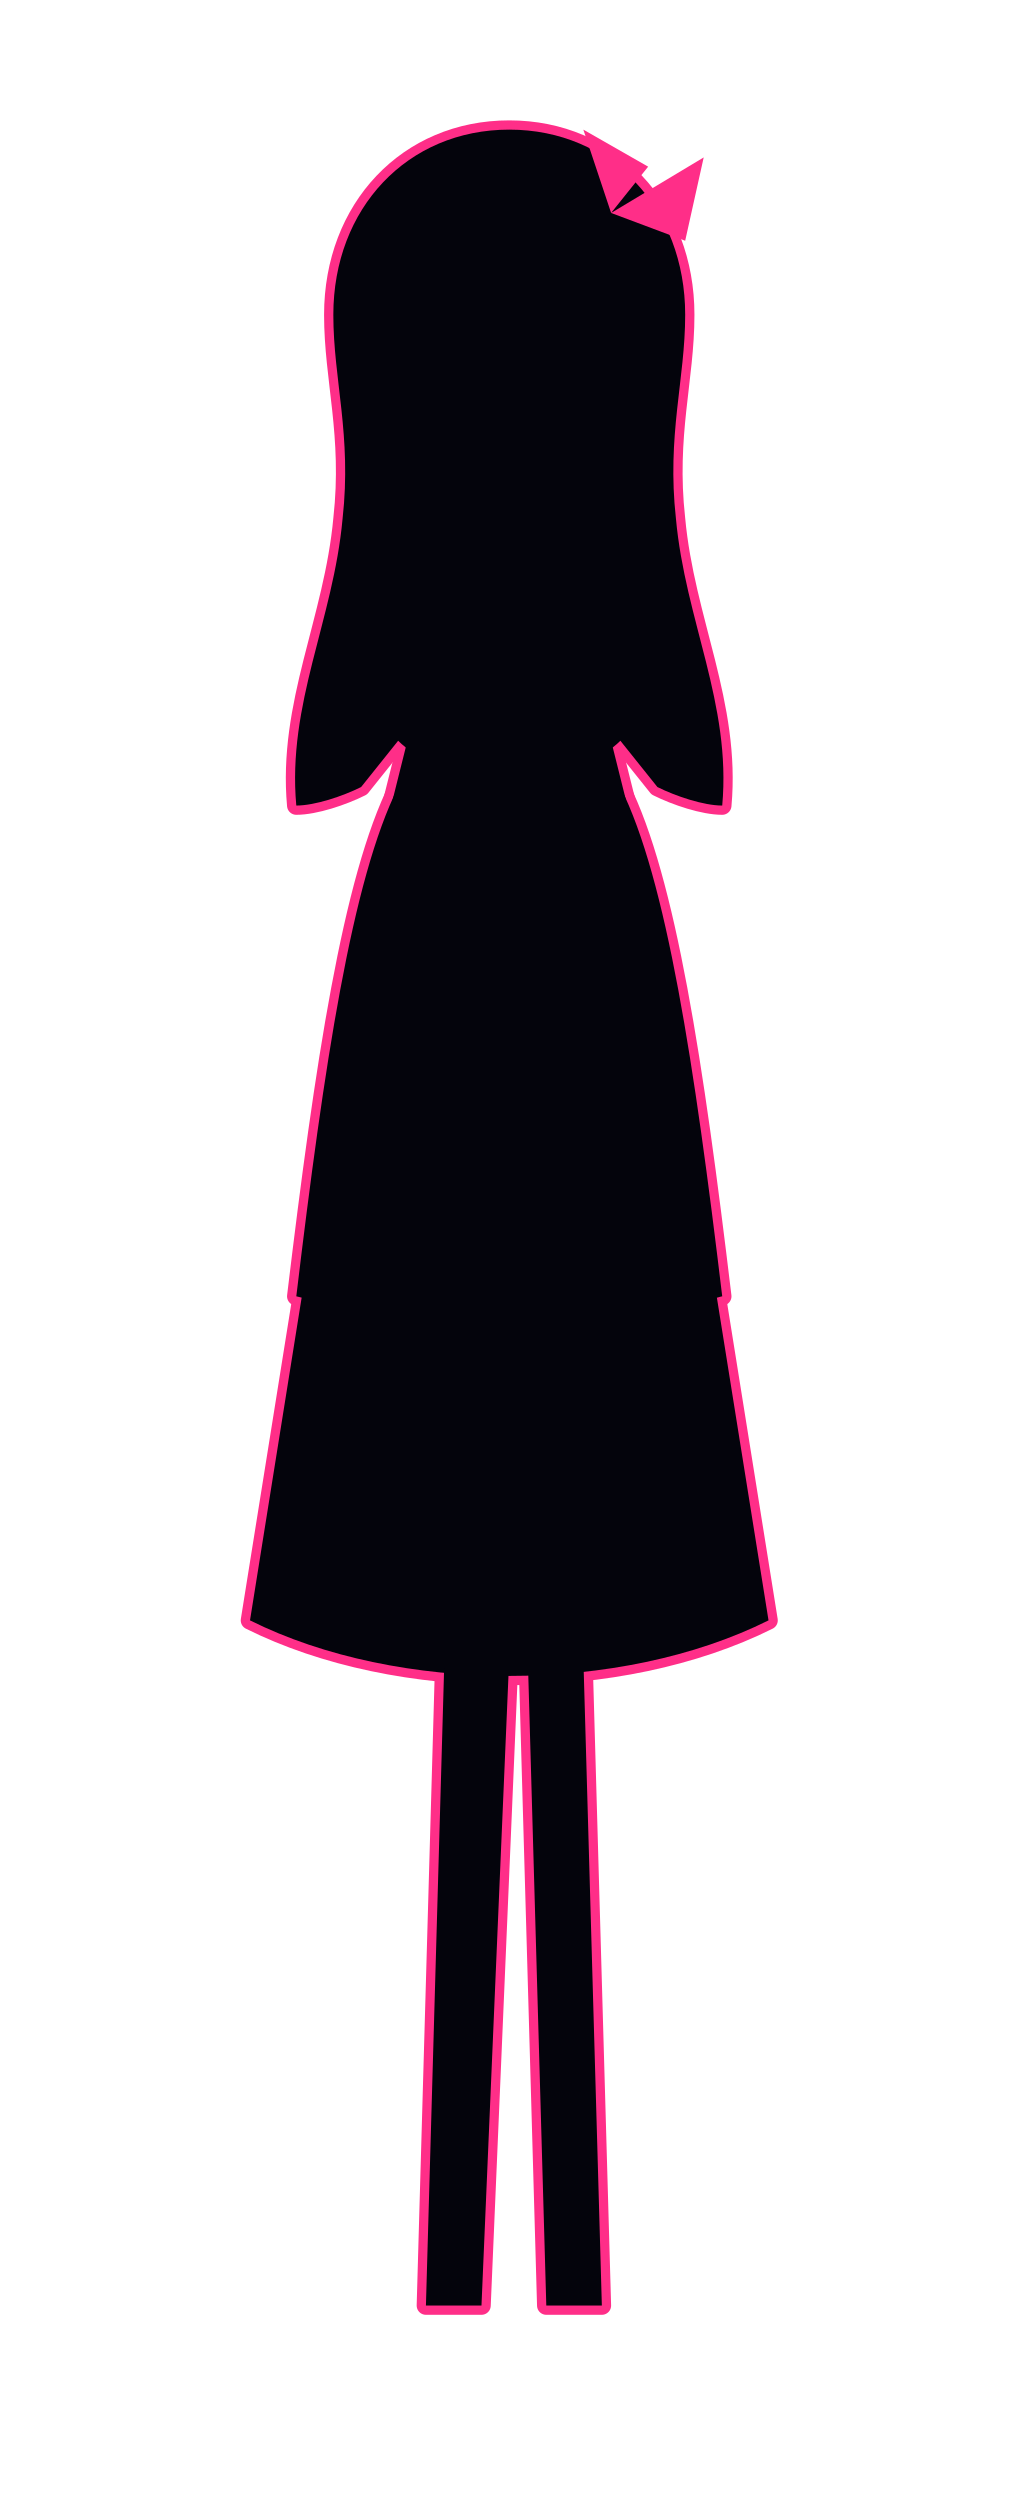
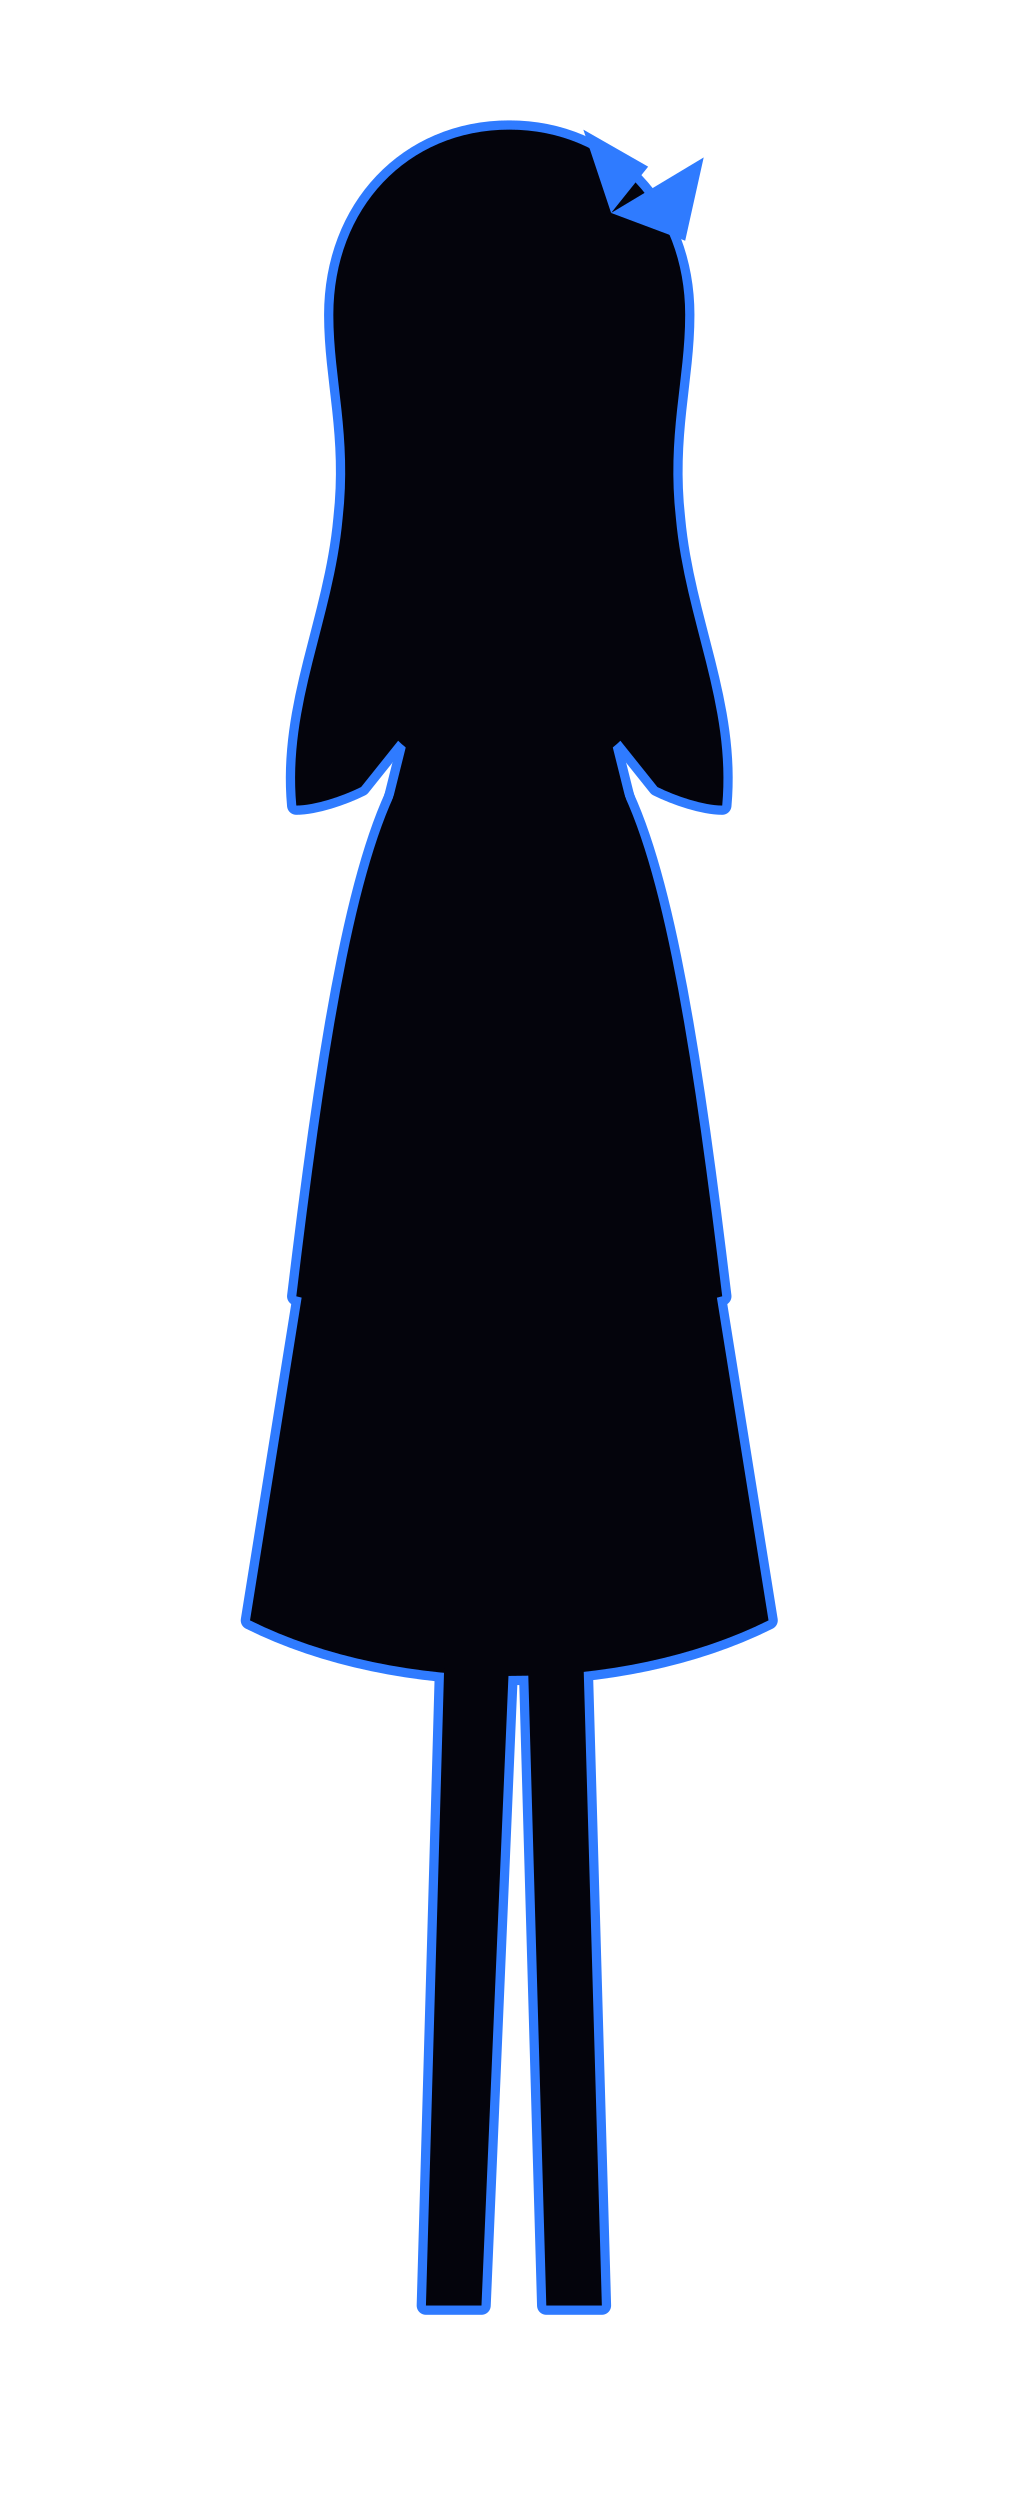
<svg xmlns="http://www.w3.org/2000/svg" viewBox="-10 -10 220 540" width="220" height="540">
-   <g fill="#ff2e88" stroke="#ff2e88" stroke-width="4" stroke-linejoin="round">
+   <g fill="#2f7bff" stroke="#2f7bff" stroke-width="4" stroke-linejoin="round">
    <path d="M100 18c-22 0-38 17-38 40 0 14 4 26 2 44-2 22-12 40-10 62 4 0 10-2 14-4l8-10c4 4 10 6 18 6h12c8 0 14-2 18-6l8 10c4 2 10 4 14 4 2-22-8-40-10-62-2-18 2-30 2-44 0-23-16-40-38-40z" />
    <path d="M78 150h44l10 40 24 150c-16 8-36 12-56 12s-40-4-56-12l24-150z" />
    <path d="M76 160c-10 20-16 60-22 110l8 2c8-44 16-80 22-104z" />
    <path d="M124 160c10 20 16 60 22 110l-8 2c-8-44-16-80-22-104z" />
    <path d="M86 348l-4 140h12l6-140z" />
    <path d="M104 348l4 140h12l-4-140z" />
  </g>
  <g fill="#04040c">
    <path d="M100 18c-22 0-38 17-38 40 0 14 4 26 2 44-2 22-12 40-10 62 4 0 10-2 14-4l8-10c4 4 10 6 18 6h12c8 0 14-2 18-6l8 10c4 2 10 4 14 4 2-22-8-40-10-62-2-18 2-30 2-44 0-23-16-40-38-40z" />
    <path d="M78 150h44l10 40 24 150c-16 8-36 12-56 12s-40-4-56-12l24-150z" />
    <path d="M76 160c-10 20-16 60-22 110l8 2c8-44 16-80 22-104z" />
    <path d="M124 160c10 20 16 60 22 110l-8 2c-8-44-16-80-22-104z" />
    <path d="M86 348l-4 140h12l6-140z" />
    <path d="M104 348l4 140h12l-4-140z" />
  </g>
-   <path d="M122 36l20-12-4 18z M122 36l-6-18 14 8z" fill="#ff2e88" />
+   <path d="M122 36l20-12-4 18z M122 36l-6-18 14 8z" fill="#2f7bff" />
</svg>
